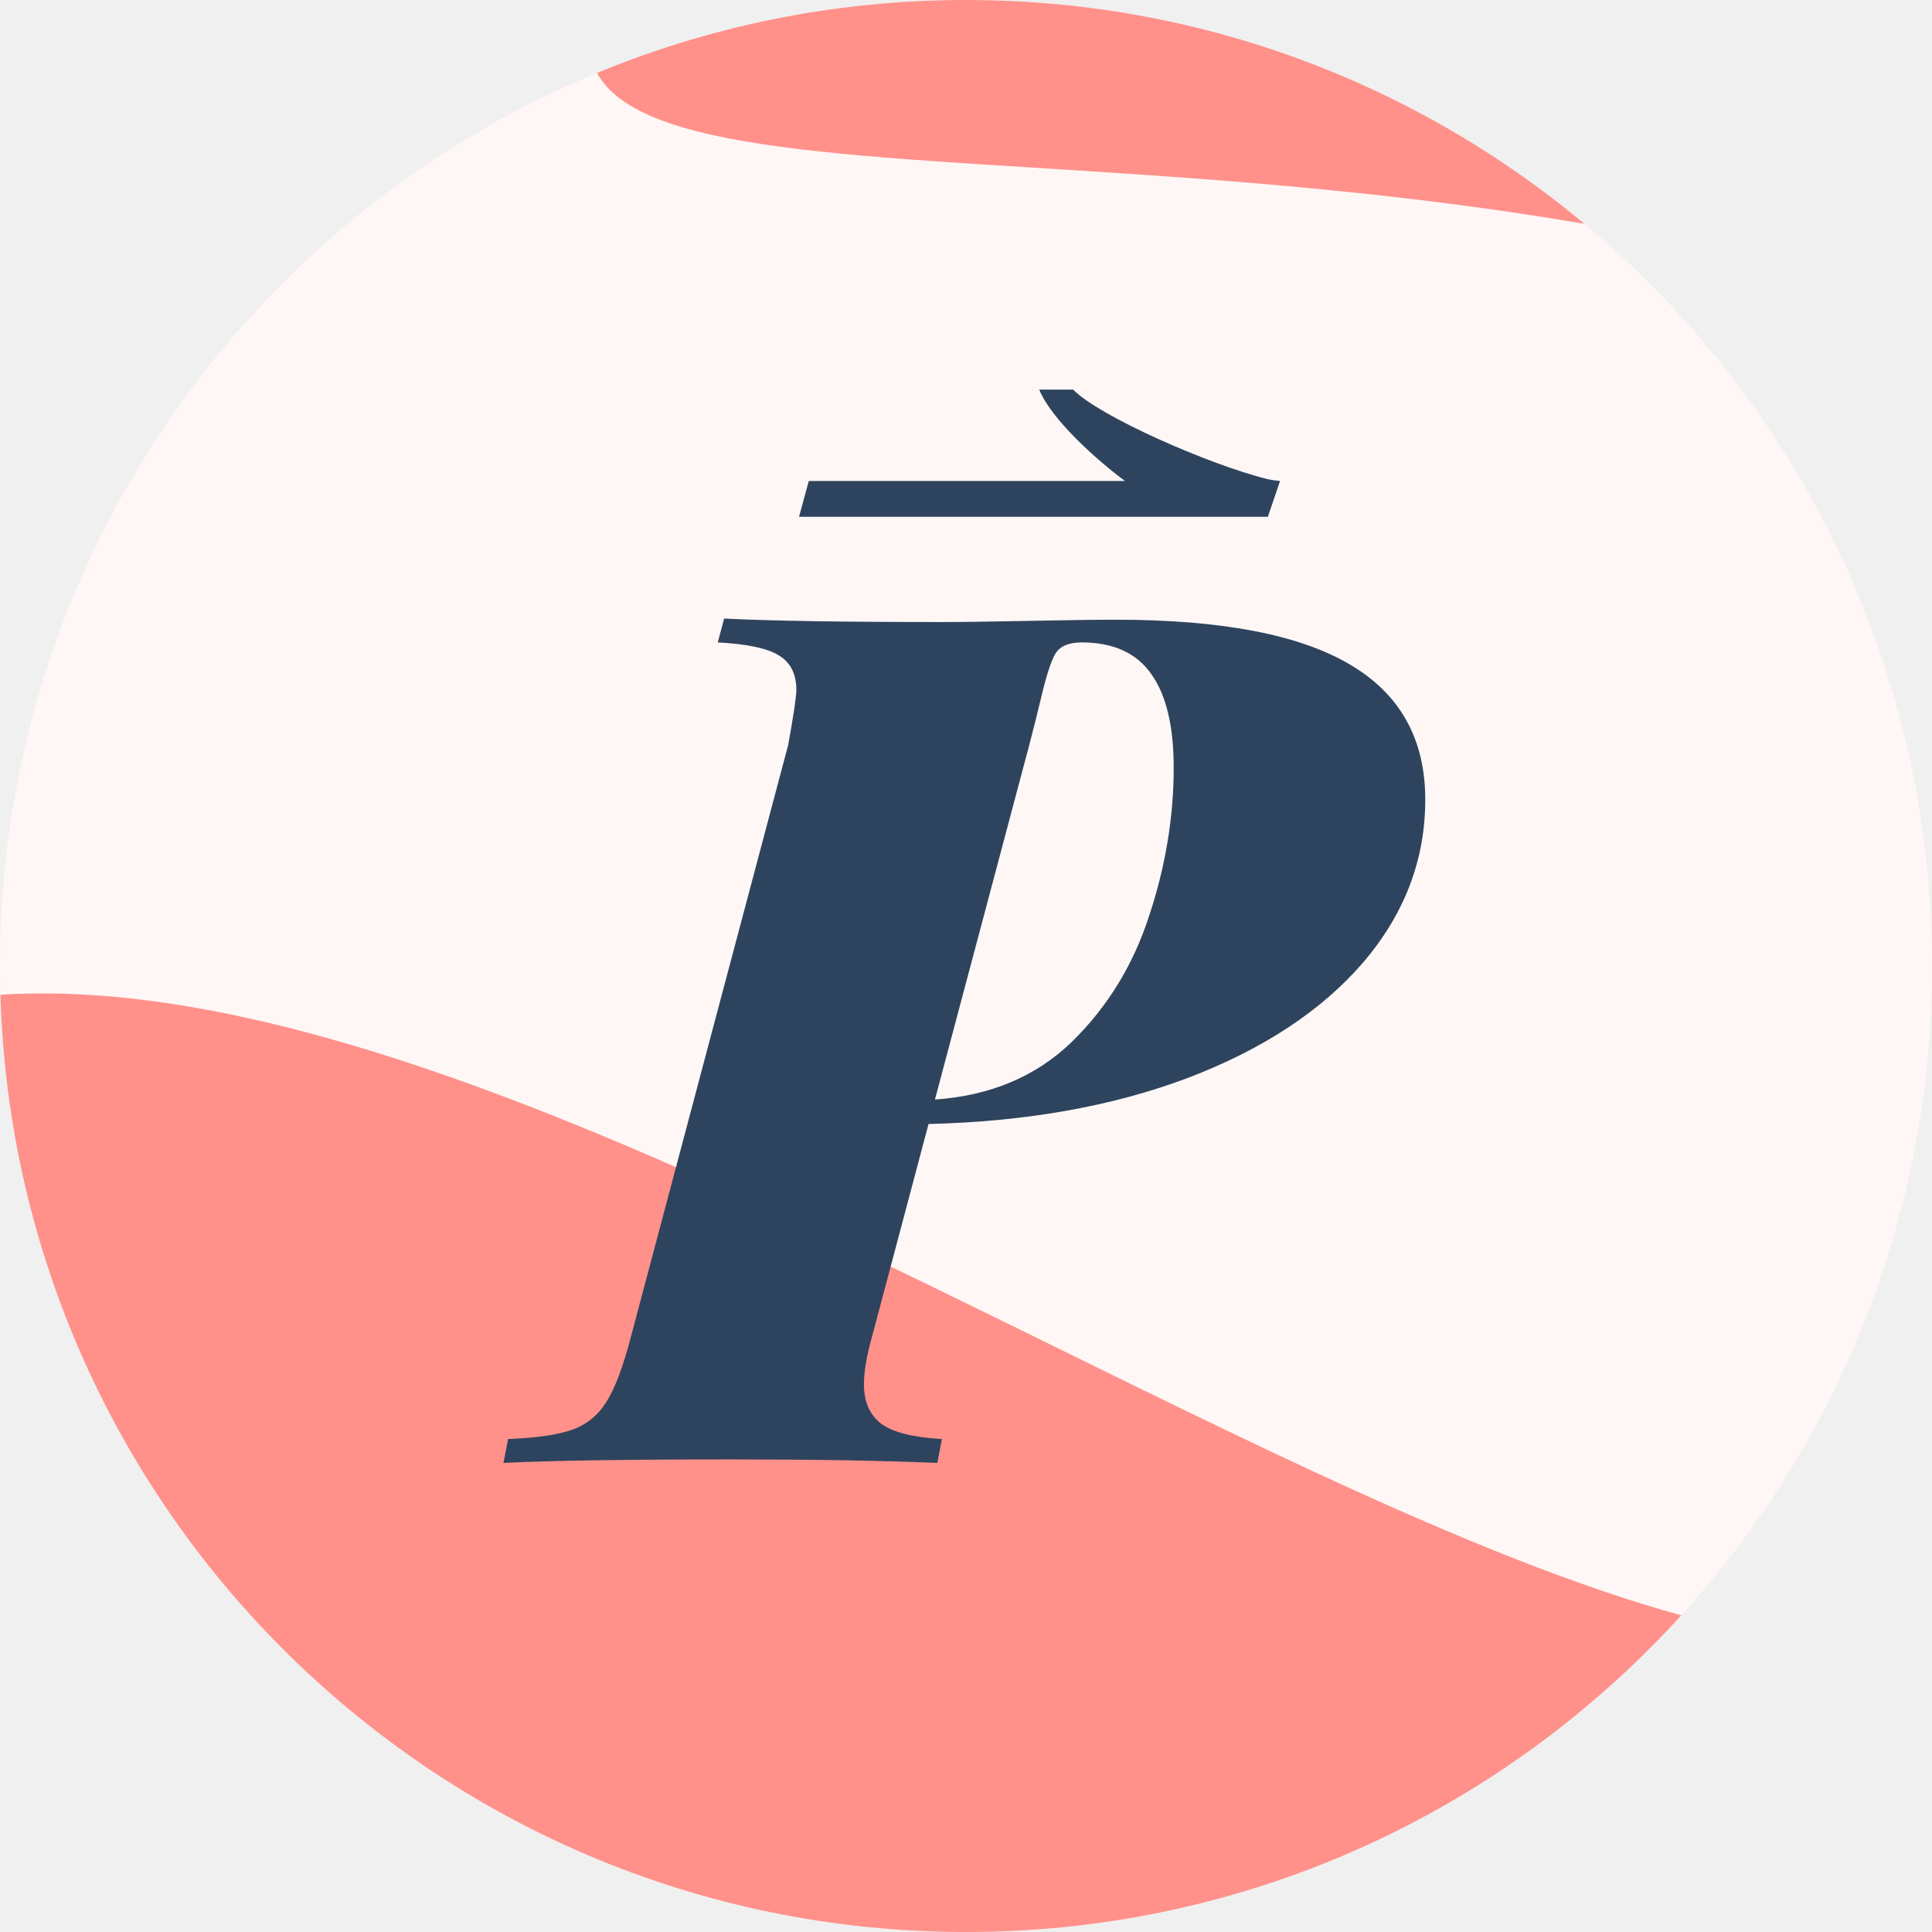
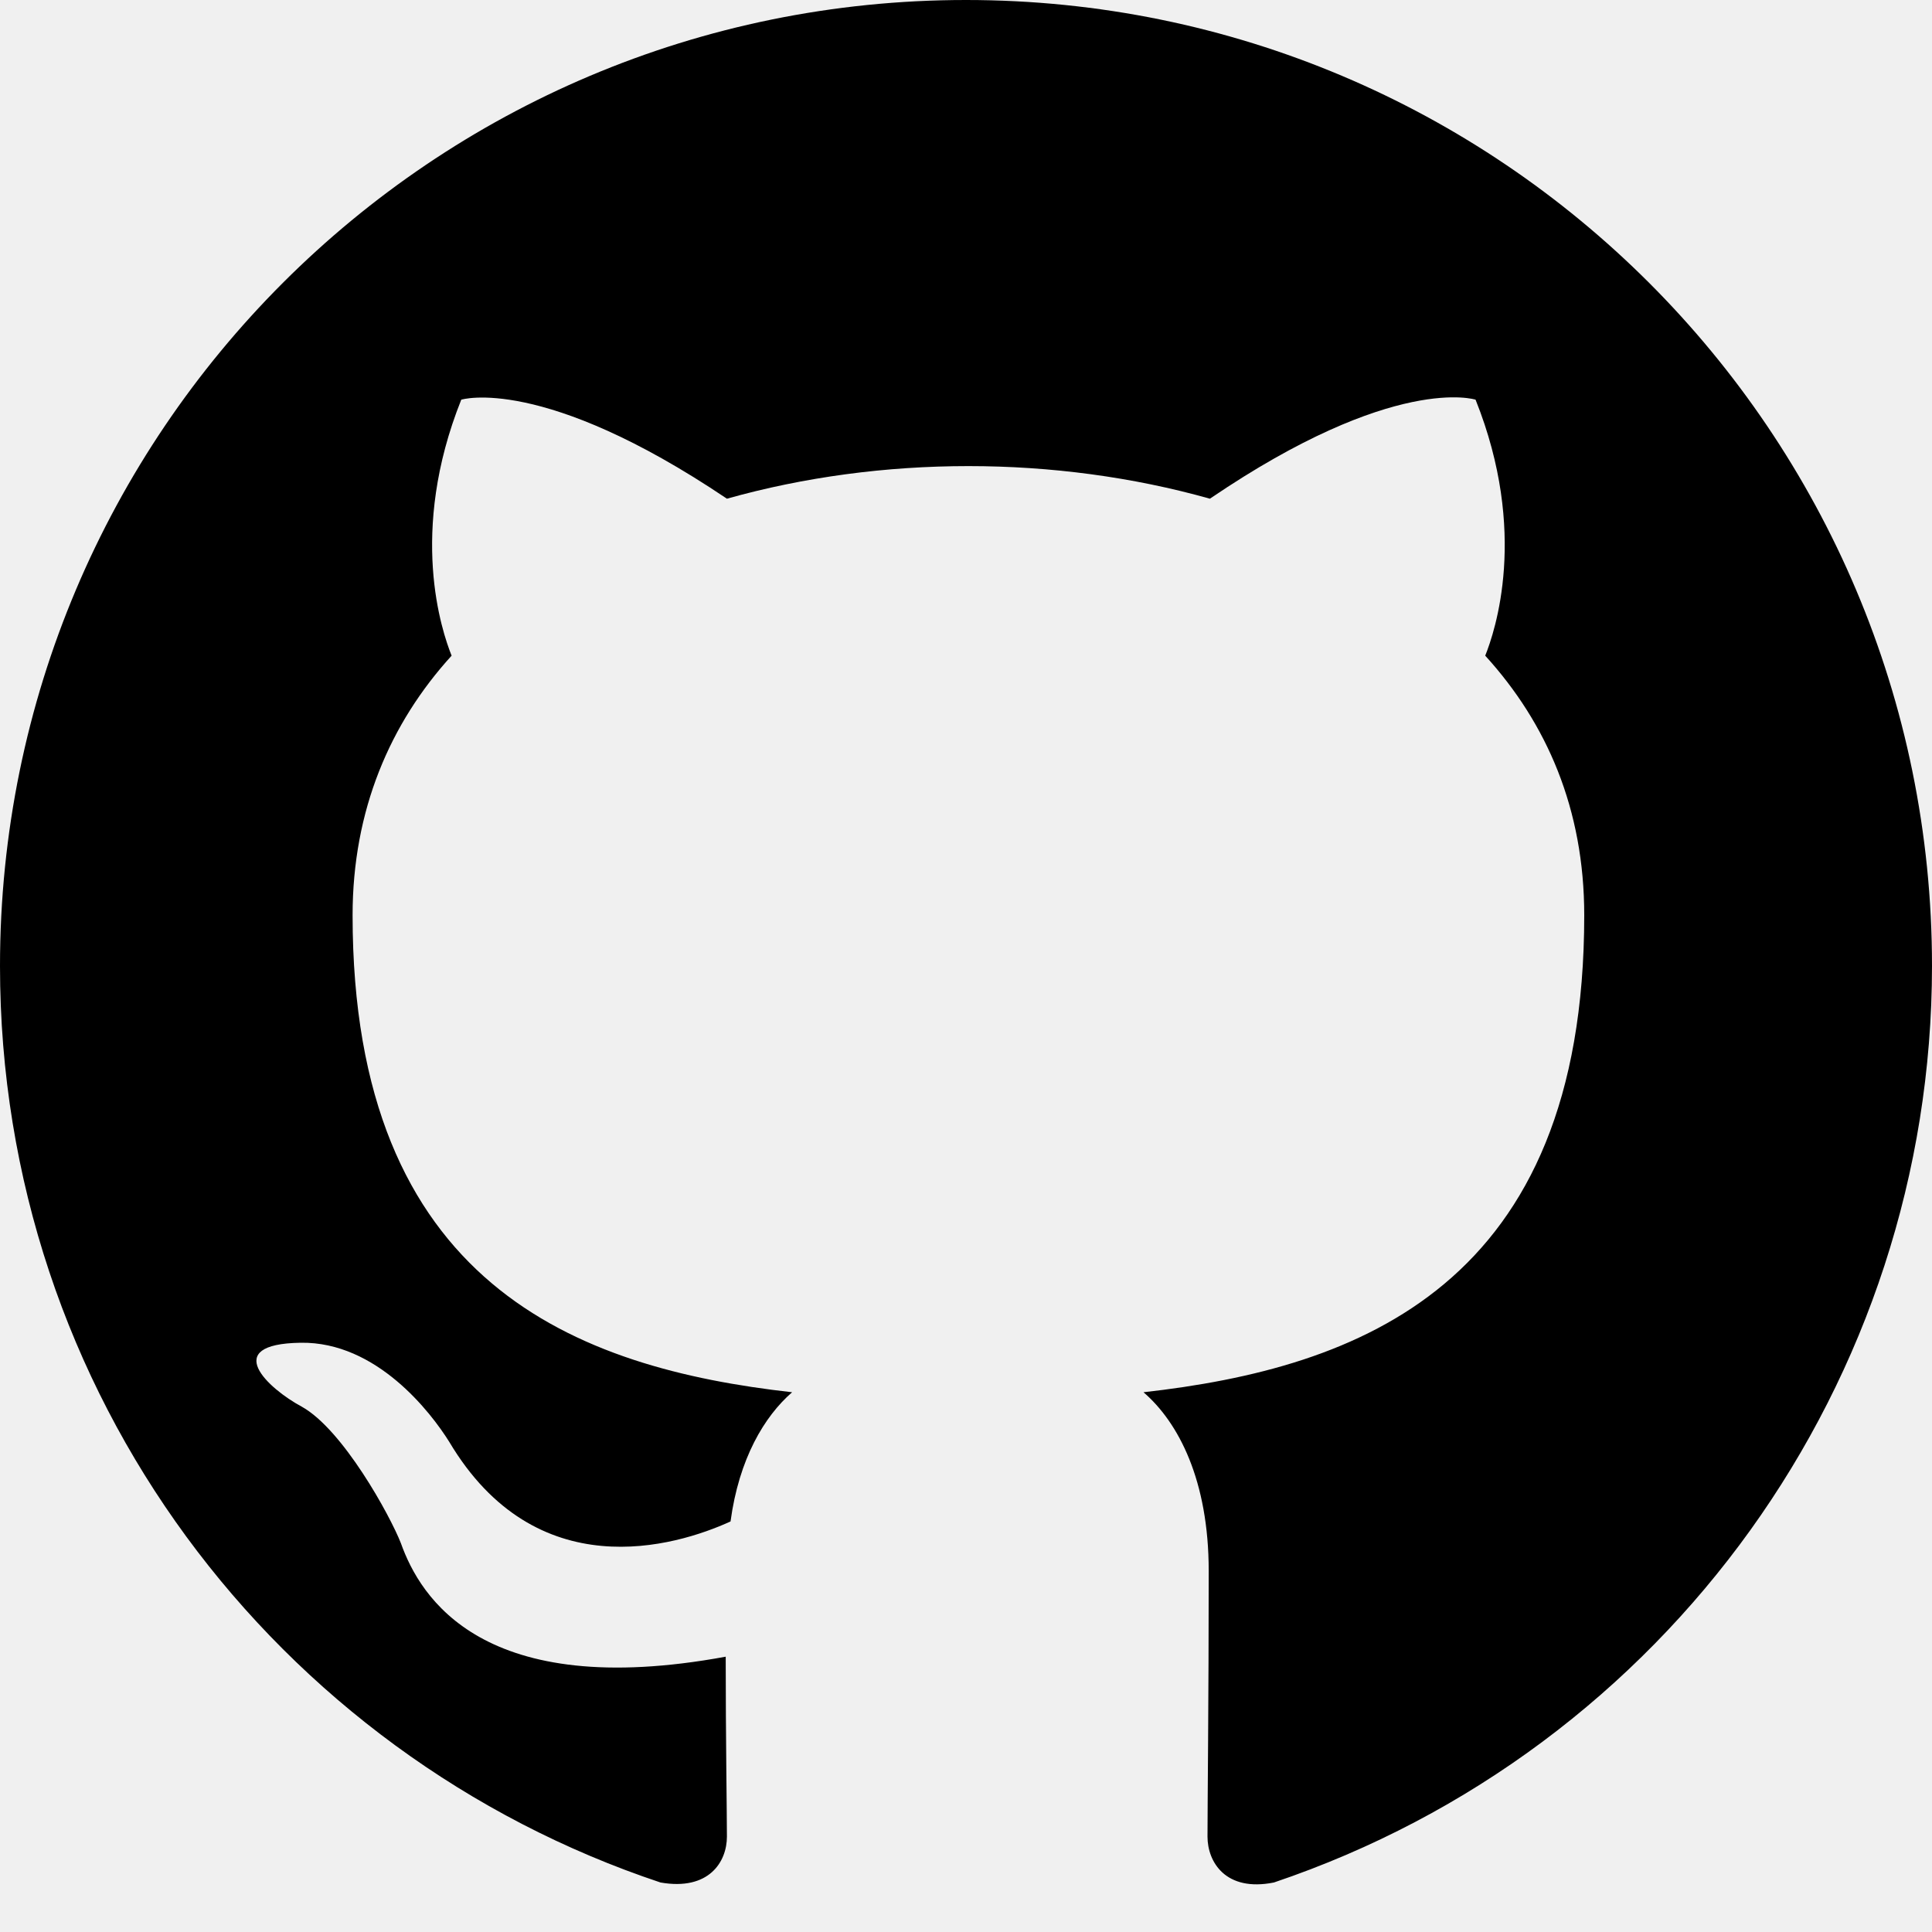
- <svg xmlns="http://www.w3.org/2000/svg" width="486" height="486" viewBox="0 0 486 486" fill="none">
-   <g clip-path="url(#clip0)">
-     <mask id="mask0" mask-type="alpha" maskUnits="userSpaceOnUse" x="0" y="0" width="486" height="486">
-       <circle cx="243" cy="243" r="243" fill="#C4C4C4" />
-     </mask>
-     <g mask="url(#mask0)">
-       <rect width="537.618" height="610.677" transform="matrix(-1 0 0 1 529.621 -90.9998)" fill="#FFF7F6" />
-       <path d="M179.497 -42.004C79.825 66.496 233.5 24.501 413.5 59.001C529.221 81.181 596.433 313.302 521.605 394.147C429.322 493.85 97.798 177.745 -52.95 265.468C-161.002 328.347 96.75 467.454 -20.552 491.888C-173.683 523.786 -164.343 616.145 -88.443 693.477L-16.828 846.825L131.828 920.236C221.898 940.155 623.857 655.139 786 187.001C965.897 -332.396 39.809 -262.795 135 -246.499L179.497 -42.004Z" fill="#FF918A" />
-       <path d="M219.369 336.213C218.002 341.096 217.318 345.1 217.318 348.225C217.318 352.619 218.783 355.939 221.713 358.186C224.74 360.334 229.818 361.604 236.947 361.994L235.775 368C222.006 367.414 204.623 367.121 183.627 367.121C157.65 367.121 138.656 367.414 126.645 368L127.816 361.994C135.043 361.701 140.414 360.92 143.93 359.65C147.543 358.381 150.424 356.037 152.572 352.619C154.721 349.201 156.771 343.732 158.725 336.213L198.275 187.385C199.643 179.768 200.326 175.178 200.326 173.615C200.326 169.611 198.91 166.73 196.078 164.973C193.246 163.117 188.07 161.994 180.551 161.604L182.162 155.598C193.783 156.184 212.045 156.477 236.947 156.477C241.732 156.477 248.959 156.379 258.627 156.184C268.393 155.988 275.766 155.891 280.746 155.891C307.113 155.891 326.645 159.602 339.34 167.023C352.133 174.445 358.529 185.822 358.529 201.154C358.529 216.291 353.305 229.963 342.855 242.17C332.406 254.279 317.709 263.947 298.764 271.174C279.818 278.303 258.09 282.16 233.578 282.746L219.369 336.213ZM235.189 276.594C249.154 275.617 260.629 270.783 269.613 262.092C278.598 253.303 285.092 242.707 289.096 230.305C293.197 217.902 295.248 205.5 295.248 193.098C295.248 182.746 293.393 174.934 289.682 169.66C285.971 164.289 280.111 161.604 272.104 161.604C268.881 161.604 266.684 162.531 265.512 164.387C264.438 166.242 263.314 169.611 262.143 174.494C260.971 179.377 259.896 183.674 258.92 187.385L235.189 276.594Z" fill="#2E445E" />
-       <path fill-rule="evenodd" clip-rule="evenodd" d="M269.943 98C276.42 104.65 303.902 116.806 318.938 120.554C318.938 120.554 320.408 120.855 322 120.994L318.938 130H201L203.45 120.994H283C276.264 116.052 264.431 105.545 261.418 98H269.943Z" fill="#2E445E" />
-     </g>
-   </g>
-   <defs>
-     <clipPath id="clip0">
-       <rect width="486" height="486" fill="white" />
-     </clipPath>
-   </defs>
+ <svg height="24" class="octicon octicon-mark-github" viewBox="0 0 16 16" version="1.1" width="24" aria-hidden="true">
+   <path fill-rule="evenodd" d="M8 0C3.58 0 0 3.58 0 8c0 3.54 2.29 6.53 5.47 7.59.4.07.55-.17.55-.38 0-.19-.01-.82-.01-1.49-2.01.37-2.53-.49-2.69-.94-.09-.23-.48-.94-.82-1.13-.28-.15-.68-.52-.01-.53.63-.01 1.08.58 1.23.82.72 1.21 1.87.87 2.33.66.07-.52.28-.87.51-1.07-1.78-.2-3.64-.89-3.64-3.95 0-.87.31-1.59.82-2.15-.08-.2-.36-1.02.08-2.12 0 0 .67-.21 2.2.82.64-.18 1.32-.27 2-.27.68 0 1.36.09 2 .27 1.53-1.04 2.2-.82 2.2-.82.44 1.1.16 1.92.08 2.12.51.56.82 1.27.82 2.15 0 3.07-1.87 3.75-3.65 3.95.29.25.54.73.54 1.48 0 1.07-.01 1.93-.01 2.2 0 .21.15.46.55.38A8.013 8.013 0 0016 8c0-4.42-3.58-8-8-8z" />
</svg>
